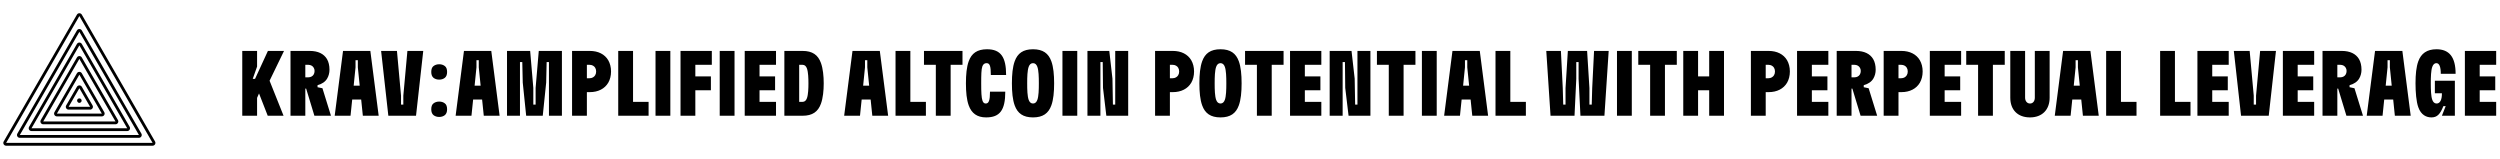
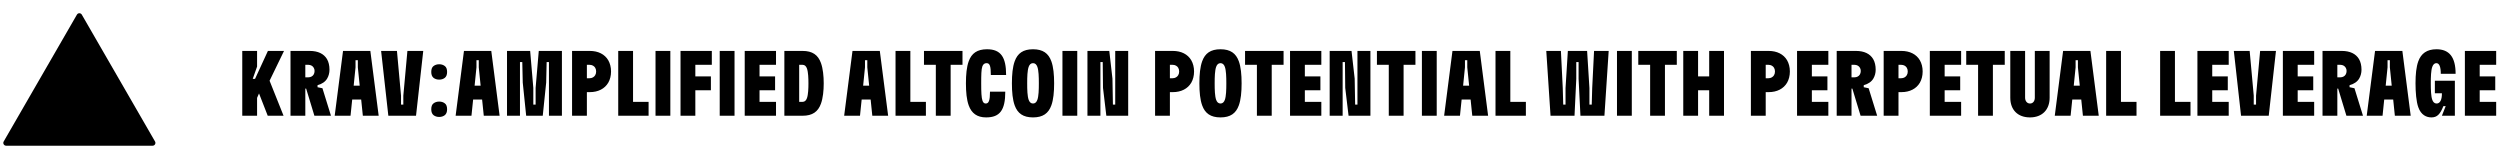
<svg xmlns="http://www.w3.org/2000/svg" width="378" height="24" viewBox="0 0 378 24" fill="none">
-   <path fill-rule="evenodd" clip-rule="evenodd" d="M17.463 18.366L12 8.905L6.537 18.366L17.463 18.366ZM12.369 8.692C12.205 8.407 11.795 8.407 11.631 8.692L6.168 18.153C6.004 18.438 6.209 18.793 6.537 18.793H17.463C17.791 18.793 17.996 18.438 17.832 18.153L12.369 8.692Z" fill="black" />
-   <path fill-rule="evenodd" clip-rule="evenodd" d="M15.395 17.173L11.999 11.291L8.604 17.173L15.395 17.173ZM12.368 11.078C12.204 10.794 11.794 10.794 11.63 11.078L8.234 16.96C8.07 17.244 8.276 17.599 8.604 17.599H15.395C15.723 17.599 15.928 17.244 15.764 16.96L12.368 11.078Z" fill="black" />
-   <path fill-rule="evenodd" clip-rule="evenodd" d="M13.625 16.15L12.001 13.337L10.377 16.15H13.625ZM12.37 13.124C12.206 12.84 11.796 12.84 11.632 13.124L10.007 15.937C9.843 16.221 10.049 16.576 10.377 16.576H13.625C13.953 16.576 14.158 16.221 13.994 15.937L12.37 13.124Z" fill="black" />
+   <path fillRule="evenodd" clipRule="evenodd" d="M17.463 18.366L12 8.905L6.537 18.366L17.463 18.366ZM12.369 8.692C12.205 8.407 11.795 8.407 11.631 8.692L6.168 18.153C6.004 18.438 6.209 18.793 6.537 18.793H17.463C17.791 18.793 17.996 18.438 17.832 18.153L12.369 8.692Z" fill="black" />
+   <path fillRule="evenodd" clipRule="evenodd" d="M15.395 17.173L11.999 11.291L8.604 17.173L15.395 17.173ZM12.368 11.078C12.204 10.794 11.794 10.794 11.63 11.078L8.234 16.96C8.07 17.244 8.276 17.599 8.604 17.599H15.395C15.723 17.599 15.928 17.244 15.764 16.96L12.368 11.078Z" fill="black" />
+   <path fillRule="evenodd" clipRule="evenodd" d="M13.625 16.15L12.001 13.337L10.377 16.15H13.625ZM12.37 13.124C12.206 12.84 11.796 12.84 11.632 13.124L10.007 15.937C9.843 16.221 10.049 16.576 10.377 16.576H13.625C13.953 16.576 14.158 16.221 13.994 15.937L12.37 13.124Z" fill="black" />
  <path d="M11.704 15.042C11.835 14.815 12.164 14.815 12.295 15.042V15.042C12.426 15.269 12.262 15.553 11.999 15.553V15.553C11.737 15.553 11.573 15.269 11.704 15.042V15.042Z" fill="black" />
-   <path fill-rule="evenodd" clip-rule="evenodd" d="M19.235 19.389L12.001 6.859L4.766 19.389L19.235 19.389ZM12.37 6.646C12.206 6.362 11.796 6.362 11.632 6.646L4.397 19.176C4.233 19.46 4.438 19.816 4.766 19.816H19.235C19.563 19.816 19.768 19.46 19.604 19.176L12.37 6.646Z" fill="black" />
-   <path fill-rule="evenodd" clip-rule="evenodd" d="M21.007 20.412L12.001 4.813L2.995 20.412H21.007ZM12.37 4.6C12.206 4.316 11.796 4.316 11.632 4.6L2.626 20.199C2.462 20.483 2.667 20.838 2.995 20.838H21.007C21.335 20.838 21.54 20.483 21.376 20.199L12.37 4.6Z" fill="black" />
-   <path fill-rule="evenodd" clip-rule="evenodd" d="M23.073 21.605L12 2.426L0.927 21.605H23.073ZM12.369 2.213C12.205 1.929 11.795 1.929 11.631 2.213L0.558 21.392C0.394 21.677 0.599 22.032 0.927 22.032H23.073C23.401 22.032 23.606 21.677 23.442 21.392L12.369 2.213Z" fill="black" />
+   <path fillRule="evenodd" clipRule="evenodd" d="M19.235 19.389L12.001 6.859L4.766 19.389L19.235 19.389ZM12.37 6.646C12.206 6.362 11.796 6.362 11.632 6.646L4.397 19.176C4.233 19.46 4.438 19.816 4.766 19.816H19.235C19.563 19.816 19.768 19.46 19.604 19.176L12.37 6.646Z" fill="black" />
+   <path fillRule="evenodd" clipRule="evenodd" d="M21.007 20.412L12.001 4.813L2.995 20.412H21.007ZM12.37 4.6C12.206 4.316 11.796 4.316 11.632 4.6L2.626 20.199C2.462 20.483 2.667 20.838 2.995 20.838H21.007C21.335 20.838 21.54 20.483 21.376 20.199L12.37 4.6Z" fill="black" />
+   <path fillRule="evenodd" clipRule="evenodd" d="M23.073 21.605L12 2.426L0.927 21.605H23.073ZM12.369 2.213C12.205 1.929 11.795 1.929 11.631 2.213L0.558 21.392C0.394 21.677 0.599 22.032 0.927 22.032H23.073C23.401 22.032 23.606 21.677 23.442 21.392L12.369 2.213Z" fill="black" />
  <path d="M36.63 17.5V7.7H38.87V10.066L38.212 11.928H38.562L40.508 7.7H42.944L40.76 12.208L42.874 17.5H40.48L39.164 14.126L38.87 14.798V17.5H36.63ZM43.924 17.5V7.7H46.836C48.082 7.7 48.964 8.134 49.44 8.932C49.692 9.366 49.818 9.912 49.818 10.542C49.818 11.032 49.692 11.494 49.468 11.872C49.188 12.362 48.656 12.712 48.012 12.88V13.188L48.754 13.342L50.042 17.5H47.536L46.29 13.398H46.164V17.5H43.924ZM46.164 11.69H46.626C46.962 11.69 47.27 11.536 47.424 11.27C47.508 11.13 47.564 10.948 47.564 10.738C47.564 10.542 47.522 10.388 47.438 10.248C47.284 9.968 46.976 9.8 46.626 9.8H46.164V11.69ZM50.606 17.5L51.866 7.7H55.996L57.256 17.5H54.862L54.61 15.05H53.252L53 17.5H50.606ZM53.476 12.95H54.386L54.106 10.178V9.1H53.756V10.178L53.476 12.95ZM58.717 17.5L57.624 7.7H60.019L60.635 14.462V15.82H60.984V14.462L61.6 7.7H63.995L62.903 17.5H58.717ZM65.207 16.52C65.207 16.091 65.324 15.792 65.557 15.624C65.79 15.447 66.075 15.358 66.411 15.358C66.738 15.358 67.018 15.447 67.251 15.624C67.484 15.792 67.601 16.091 67.601 16.52C67.601 16.931 67.484 17.229 67.251 17.416C67.018 17.593 66.738 17.682 66.411 17.682C66.075 17.682 65.79 17.593 65.557 17.416C65.324 17.229 65.207 16.931 65.207 16.52ZM65.207 10.878C65.207 10.449 65.324 10.15 65.557 9.982C65.79 9.805 66.075 9.716 66.411 9.716C66.738 9.716 67.018 9.805 67.251 9.982C67.484 10.15 67.601 10.449 67.601 10.878C67.601 11.289 67.484 11.587 67.251 11.774C67.018 11.951 66.738 12.04 66.411 12.04C66.075 12.04 65.79 11.951 65.557 11.774C65.324 11.587 65.207 11.289 65.207 10.878ZM68.891 17.5L70.151 7.7H74.281L75.541 17.5H73.147L72.895 15.05H71.537L71.285 17.5H68.891ZM71.761 12.95H72.671L72.391 10.178V9.1H72.041V10.178L71.761 12.95ZM76.66 17.5V7.7H80.16L80.636 13.286V15.82H80.986V13.286L81.462 7.7H84.962V17.5H83.002V9.38H82.652L82.582 12.488L82.064 17.5H79.558L79.04 12.488L78.97 9.38H78.62V17.5H76.66ZM86.496 17.5V7.7H89.184C90.444 7.7 91.438 8.204 91.97 9.114C92.236 9.576 92.39 10.15 92.39 10.808C92.39 11.466 92.236 12.04 91.97 12.502C91.438 13.412 90.444 13.93 89.184 13.93H88.736V17.5H86.496ZM88.736 11.83H89.142C89.534 11.83 89.842 11.634 89.996 11.368C90.094 11.2 90.136 11.018 90.136 10.808C90.136 10.598 90.094 10.416 89.996 10.248C89.842 9.982 89.534 9.8 89.142 9.8H88.736V11.83ZM93.475 17.5V7.7H95.716V15.4H98.067V17.5H93.475ZM99.115 17.5V7.7H101.355V17.5H99.115ZM102.895 17.5V7.7H107.627V9.8H105.135V11.55H107.487V13.65H105.135V17.5H102.895ZM108.821 17.5V7.7H111.061V17.5H108.821ZM112.601 17.5V7.7H117.333V9.8H114.841V11.55H117.193V13.65H114.841V15.4H117.333V17.5H112.601ZM118.596 17.5V7.7H121.354C122.852 7.7 123.692 8.316 124.126 9.52C124.434 10.374 124.546 11.508 124.546 12.6C124.546 13.692 124.434 14.826 124.126 15.68C123.692 16.884 122.852 17.5 121.354 17.5H118.596ZM120.836 15.4H121.354C121.676 15.4 121.886 15.19 122.012 14.84C122.208 14.294 122.236 13.314 122.236 12.6C122.236 11.886 122.208 10.906 122.012 10.36C121.886 10.01 121.676 9.8 121.354 9.8H120.836V15.4ZM127.637 17.5L128.897 7.7H133.027L134.287 17.5H131.893L131.641 15.05H130.283L130.031 17.5H127.637ZM130.507 12.95H131.417L131.137 10.178V9.1H130.787V10.178L130.507 12.95ZM135.405 17.5V7.7H137.645V15.4H139.997V17.5H135.405ZM141.497 17.5V9.8H139.705V7.7H145.529V9.8H143.737V17.5H141.497ZM149.1 17.752C147.742 17.752 146.902 17.136 146.468 15.932C146.16 15.078 146.048 13.944 146.048 12.6C146.048 11.256 146.16 10.122 146.468 9.268C146.902 8.064 147.742 7.448 149.24 7.448C151.34 7.448 152.124 8.666 152.124 11.326V11.34H149.814V11.312C149.814 9.996 149.66 9.548 149.17 9.548C148.848 9.548 148.652 9.716 148.526 10.052C148.372 10.486 148.358 11.382 148.358 12.6C148.358 13.902 148.386 14.77 148.554 15.232C148.652 15.512 148.806 15.652 149.044 15.652C149.506 15.652 149.688 15.19 149.688 13.86H151.998C151.998 16.646 151.186 17.752 149.1 17.752ZM156.192 17.752C154.694 17.752 153.854 17.136 153.42 15.932C153.112 15.078 153 13.944 153 12.6C153 11.256 153.112 10.122 153.42 9.268C153.854 8.064 154.694 7.448 156.192 7.448C157.69 7.448 158.53 8.064 158.964 9.268C159.272 10.122 159.384 11.256 159.384 12.6C159.384 13.944 159.272 15.078 158.964 15.932C158.53 17.136 157.69 17.752 156.192 17.752ZM155.31 12.6C155.31 13.566 155.338 14.546 155.534 15.092C155.66 15.442 155.87 15.652 156.192 15.652C156.514 15.652 156.724 15.442 156.85 15.092C157.046 14.546 157.074 13.566 157.074 12.6C157.074 11.634 157.046 10.654 156.85 10.108C156.724 9.758 156.514 9.548 156.192 9.548C155.87 9.548 155.66 9.758 155.534 10.108C155.338 10.654 155.31 11.634 155.31 12.6ZM160.642 17.5V7.7H162.882V17.5H160.642ZM164.422 17.5V7.7H167.726L168.202 11.886L168.272 15.82H168.622V7.7H170.582V17.5H167.278L166.774 13.286L166.732 9.38H166.382V17.5H164.422ZM174.648 17.5V7.7H177.336C178.596 7.7 179.59 8.204 180.122 9.114C180.388 9.576 180.542 10.15 180.542 10.808C180.542 11.466 180.388 12.04 180.122 12.502C179.59 13.412 178.596 13.93 177.336 13.93H176.888V17.5H174.648ZM176.888 11.83H177.294C177.686 11.83 177.994 11.634 178.148 11.368C178.246 11.2 178.288 11.018 178.288 10.808C178.288 10.598 178.246 10.416 178.148 10.248C177.994 9.982 177.686 9.8 177.294 9.8H176.888V11.83ZM184.539 17.752C183.041 17.752 182.201 17.136 181.767 15.932C181.459 15.078 181.347 13.944 181.347 12.6C181.347 11.256 181.459 10.122 181.767 9.268C182.201 8.064 183.041 7.448 184.539 7.448C186.037 7.448 186.877 8.064 187.311 9.268C187.619 10.122 187.731 11.256 187.731 12.6C187.731 13.944 187.619 15.078 187.311 15.932C186.877 17.136 186.037 17.752 184.539 17.752ZM183.657 12.6C183.657 13.566 183.685 14.546 183.881 15.092C184.007 15.442 184.217 15.652 184.539 15.652C184.861 15.652 185.071 15.442 185.197 15.092C185.393 14.546 185.421 13.566 185.421 12.6C185.421 11.634 185.393 10.654 185.197 10.108C185.071 9.758 184.861 9.548 184.539 9.548C184.217 9.548 184.007 9.758 183.881 10.108C183.685 10.654 183.657 11.634 183.657 12.6ZM190.044 17.5V9.8H188.252V7.7H194.076V9.8H192.284V17.5H190.044ZM195.053 17.5V7.7H199.785V9.8H197.293V11.55H199.645V13.65H197.293V15.4H199.785V17.5H195.053ZM201.047 17.5V7.7H204.351L204.827 11.886L204.897 15.82H205.247V7.7H207.207V17.5H203.903L203.399 13.286L203.357 9.38H203.007V17.5H201.047ZM209.983 17.5V9.8H208.191V7.7H214.015V9.8H212.223V17.5H209.983ZM214.992 17.5V7.7H217.232V17.5H214.992ZM218.352 17.5L219.612 7.7H223.742L225.002 17.5H222.608L222.356 15.05H220.998L220.746 17.5H218.352ZM221.222 12.95H222.132L221.852 10.178V9.1H221.502V10.178L221.222 12.95ZM226.121 17.5V7.7H228.361V15.4H230.713V17.5H226.121ZM234.441 17.5L233.797 7.7H236.009L236.289 13.314L236.359 15.82H236.709V13.314L237.059 7.7H239.971L240.321 13.314V15.82H240.671L240.741 13.314L241.021 7.7H243.233L242.589 17.5H238.963L238.683 11.928V9.38H238.333V11.928L238.067 17.5H234.441ZM244.488 17.5V7.7H246.728V17.5H244.488ZM249.5 17.5V9.8H247.708V7.7H253.532V9.8H251.74V17.5H249.5ZM258.429 17.5V13.65H256.749V17.5H254.509V7.7H256.749V11.55H258.429V7.7H260.669V17.5H258.429ZM264.735 17.5V7.7H267.423C268.683 7.7 269.677 8.204 270.209 9.114C270.475 9.576 270.629 10.15 270.629 10.808C270.629 11.466 270.475 12.04 270.209 12.502C269.677 13.412 268.683 13.93 267.423 13.93H266.975V17.5H264.735ZM266.975 11.83H267.381C267.773 11.83 268.081 11.634 268.235 11.368C268.333 11.2 268.375 11.018 268.375 10.808C268.375 10.598 268.333 10.416 268.235 10.248C268.081 9.982 267.773 9.8 267.381 9.8H266.975V11.83ZM271.714 17.5V7.7H276.446V9.8H273.954V11.55H276.306V13.65H273.954V15.4H276.446V17.5H271.714ZM277.709 17.5V7.7H280.621C281.867 7.7 282.749 8.134 283.225 8.932C283.477 9.366 283.603 9.912 283.603 10.542C283.603 11.032 283.477 11.494 283.253 11.872C282.973 12.362 282.441 12.712 281.797 12.88V13.188L282.539 13.342L283.827 17.5H281.321L280.075 13.398H279.949V17.5H277.709ZM279.949 11.69H280.411C280.747 11.69 281.055 11.536 281.209 11.27C281.293 11.13 281.349 10.948 281.349 10.738C281.349 10.542 281.307 10.388 281.223 10.248C281.069 9.968 280.761 9.8 280.411 9.8H279.949V11.69ZM284.811 17.5V7.7H287.499C288.759 7.7 289.753 8.204 290.285 9.114C290.551 9.576 290.705 10.15 290.705 10.808C290.705 11.466 290.551 12.04 290.285 12.502C289.753 13.412 288.759 13.93 287.499 13.93H287.051V17.5H284.811ZM287.051 11.83H287.457C287.849 11.83 288.157 11.634 288.311 11.368C288.409 11.2 288.451 11.018 288.451 10.808C288.451 10.598 288.409 10.416 288.311 10.248C288.157 9.982 287.849 9.8 287.457 9.8H287.051V11.83ZM291.79 17.5V7.7H296.522V9.8H294.03V11.55H296.382V13.65H294.03V15.4H296.522V17.5H291.79ZM299.086 17.5V9.8H297.294V7.7H303.118V9.8H301.326V17.5H299.086ZM306.937 17.752C305.089 17.752 303.955 16.618 303.955 14.77V7.7H306.195V14.77C306.195 15.288 306.503 15.652 306.937 15.652C307.371 15.652 307.665 15.302 307.665 14.77V7.7H309.905V14.77C309.905 16.604 308.757 17.752 306.937 17.752ZM310.681 17.5L311.941 7.7H316.071L317.331 17.5H314.937L314.685 15.05H313.327L313.075 17.5H310.681ZM313.551 12.95H314.461L314.181 10.178V9.1H313.831V10.178L313.551 12.95ZM318.449 17.5V7.7H320.689V15.4H323.041V17.5H318.449ZM326.611 17.5V7.7H328.851V15.4H331.203V17.5H326.611ZM332.25 17.5V7.7H336.982V9.8H334.49V11.55H336.842V13.65H334.49V15.4H336.982V17.5H332.25ZM338.847 17.5L337.755 7.7H340.149L340.765 14.462V15.82H341.115V14.462L341.731 7.7H344.125L343.033 17.5H338.847ZM345.17 17.5V7.7H349.902V9.8H347.41V11.55H349.762V13.65H347.41V15.4H349.902V17.5H345.17ZM351.165 17.5V7.7H354.077C355.323 7.7 356.205 8.134 356.681 8.932C356.933 9.366 357.059 9.912 357.059 10.542C357.059 11.032 356.933 11.494 356.709 11.872C356.429 12.362 355.897 12.712 355.253 12.88V13.188L355.995 13.342L357.283 17.5H354.777L353.531 13.398H353.405V17.5H351.165ZM353.405 11.69H353.867C354.203 11.69 354.511 11.536 354.665 11.27C354.749 11.13 354.805 10.948 354.805 10.738C354.805 10.542 354.763 10.388 354.679 10.248C354.525 9.968 354.217 9.8 353.867 9.8H353.405V11.69ZM357.847 17.5L359.107 7.7H363.237L364.497 17.5H362.103L361.851 15.05H360.493L360.241 17.5H357.847ZM360.717 12.95H361.627L361.347 10.178V9.1H360.997V10.178L360.717 12.95ZM367.634 17.752C366.892 17.752 366.066 17.402 365.646 16.212C365.338 15.358 365.226 13.93 365.226 12.586C365.226 11.242 365.338 10.122 365.646 9.268C366.08 8.078 366.962 7.448 368.39 7.448C370.336 7.448 371.288 8.638 371.288 11.158H369.048C369.048 10.094 368.824 9.548 368.376 9.548C368.124 9.548 367.9 9.716 367.76 10.108C367.564 10.654 367.536 11.634 367.536 12.6C367.536 13.566 367.564 14.546 367.76 15.092C367.886 15.442 368.096 15.652 368.418 15.652C368.95 15.652 369.23 15.064 369.216 14.098H368.152V12.208H371.176V17.5H369.216L369.79 16.044H369.44C368.95 17.29 368.474 17.752 367.634 17.752ZM372.69 17.5V7.7H377.422V9.8H374.93V11.55H377.282V13.65H374.93V15.4H377.422V17.5H372.69Z" fill="black" />
</svg>
